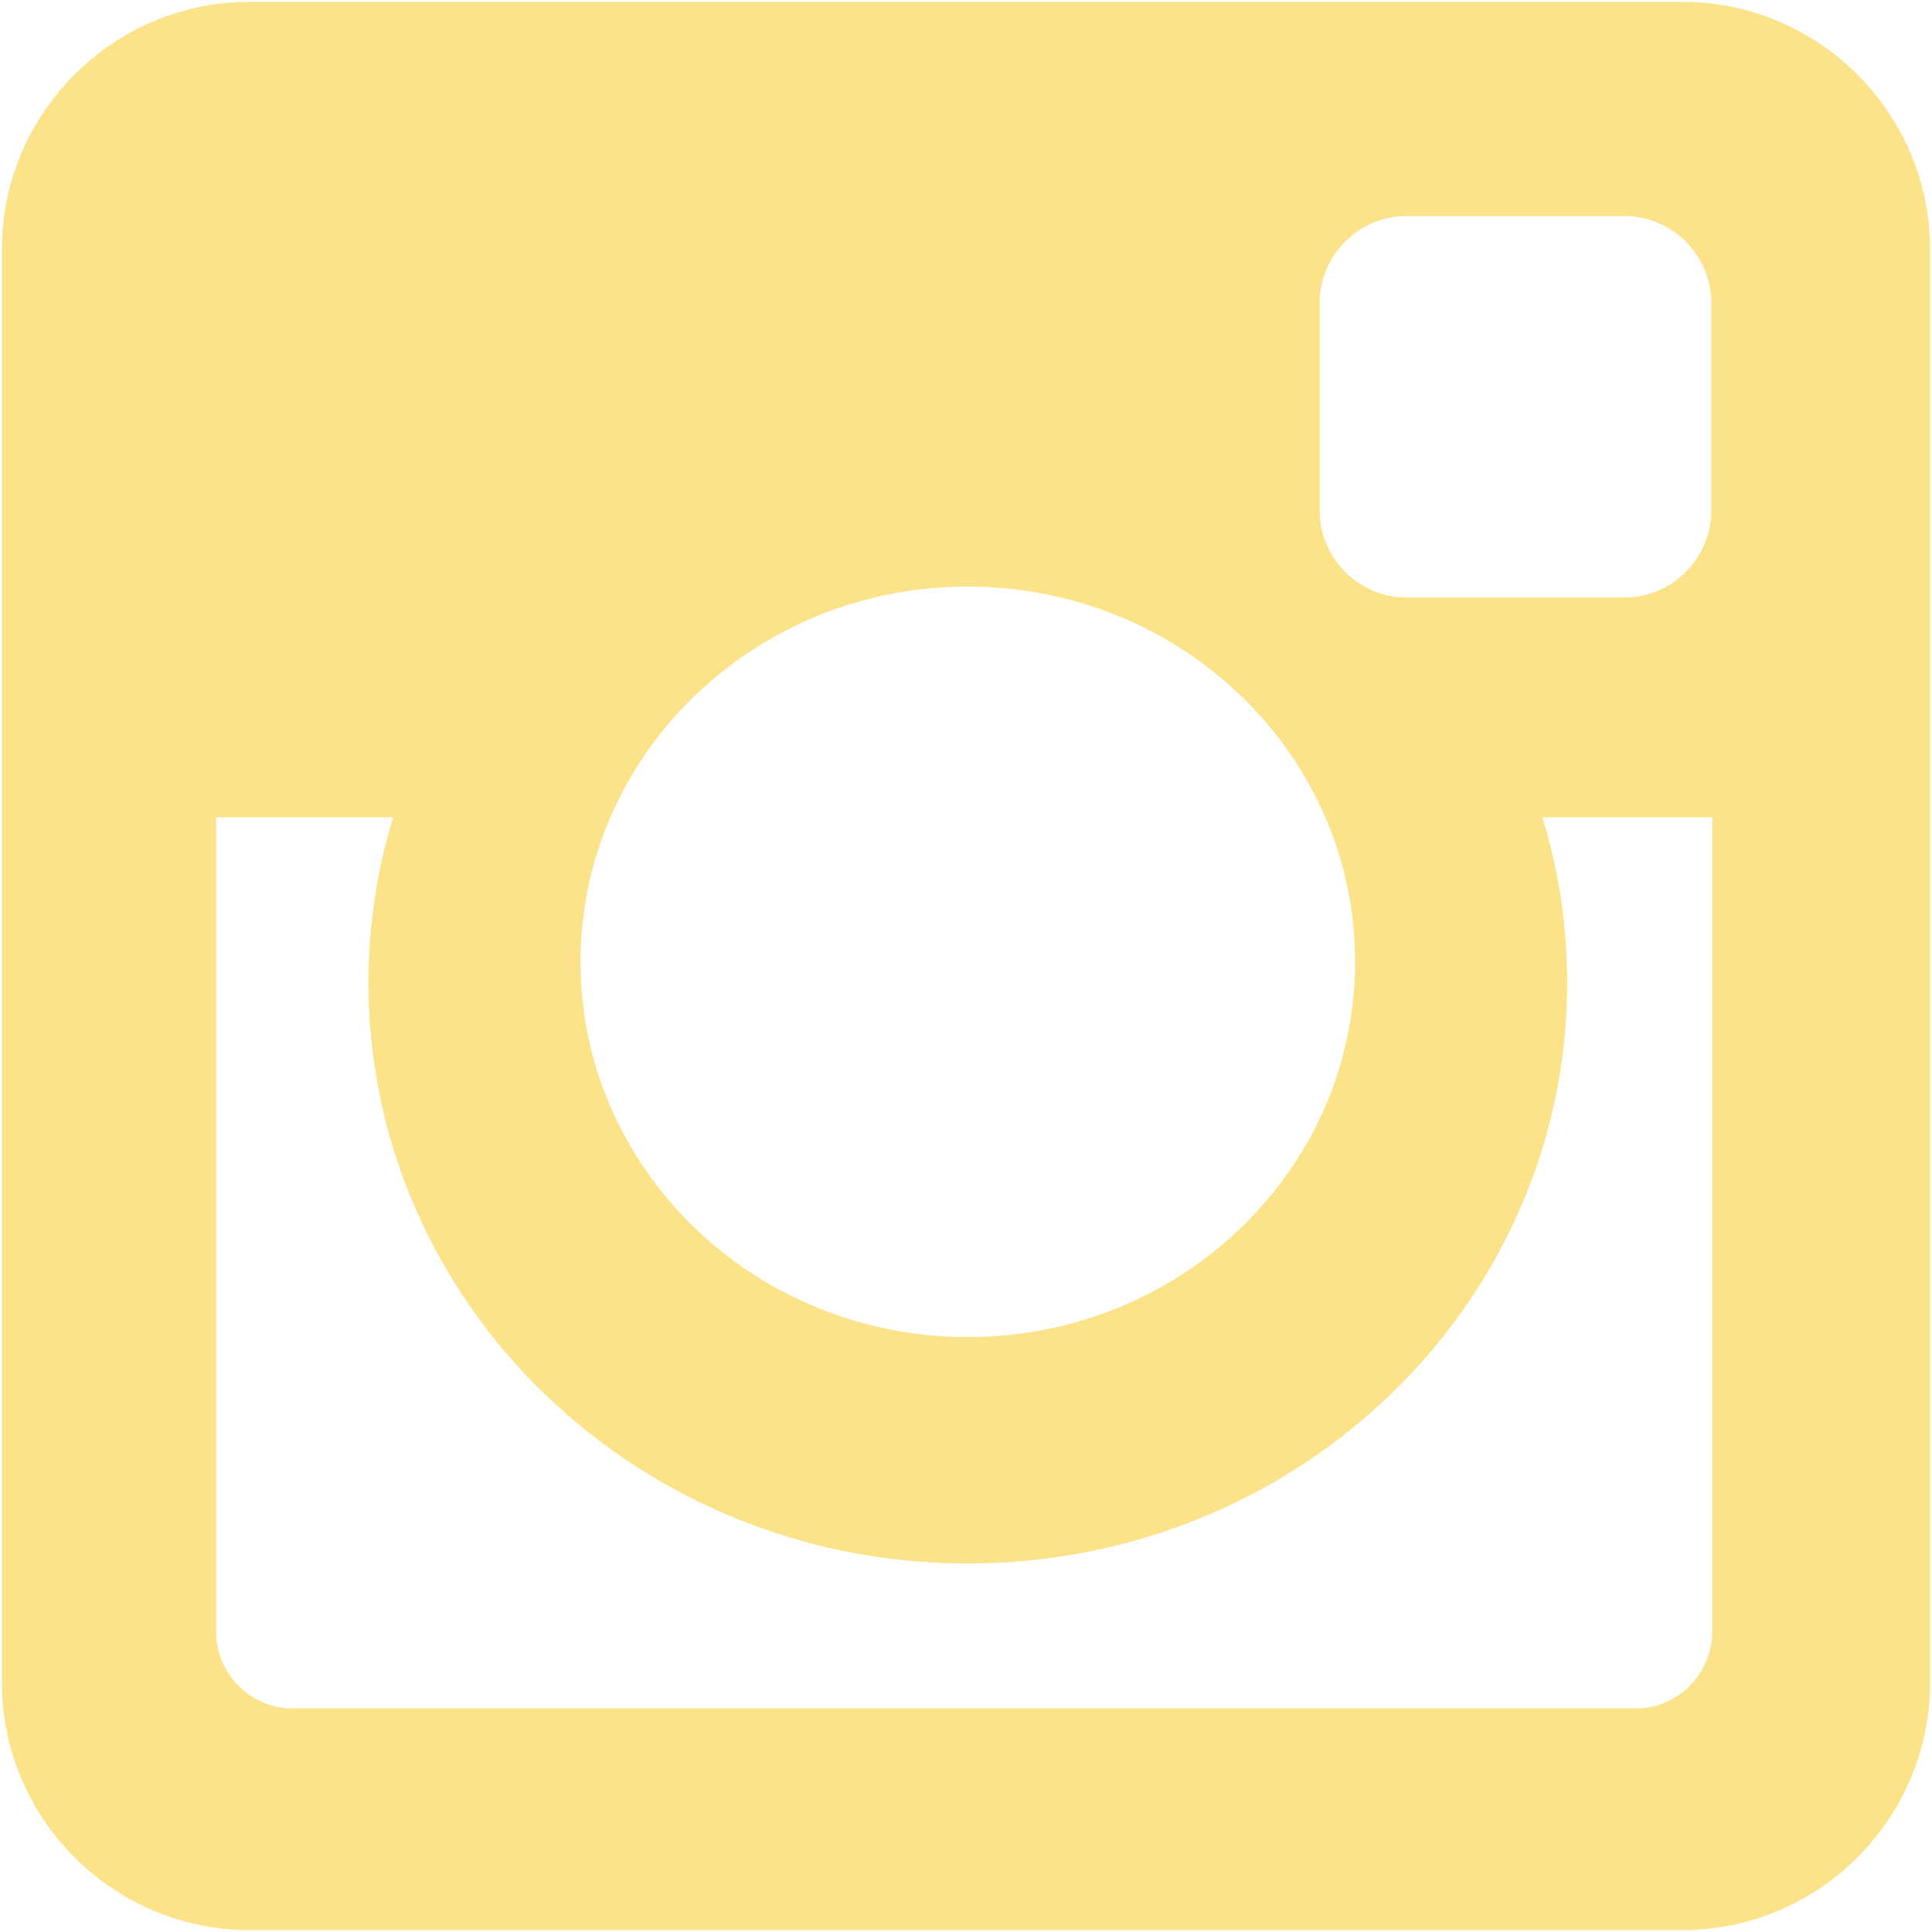
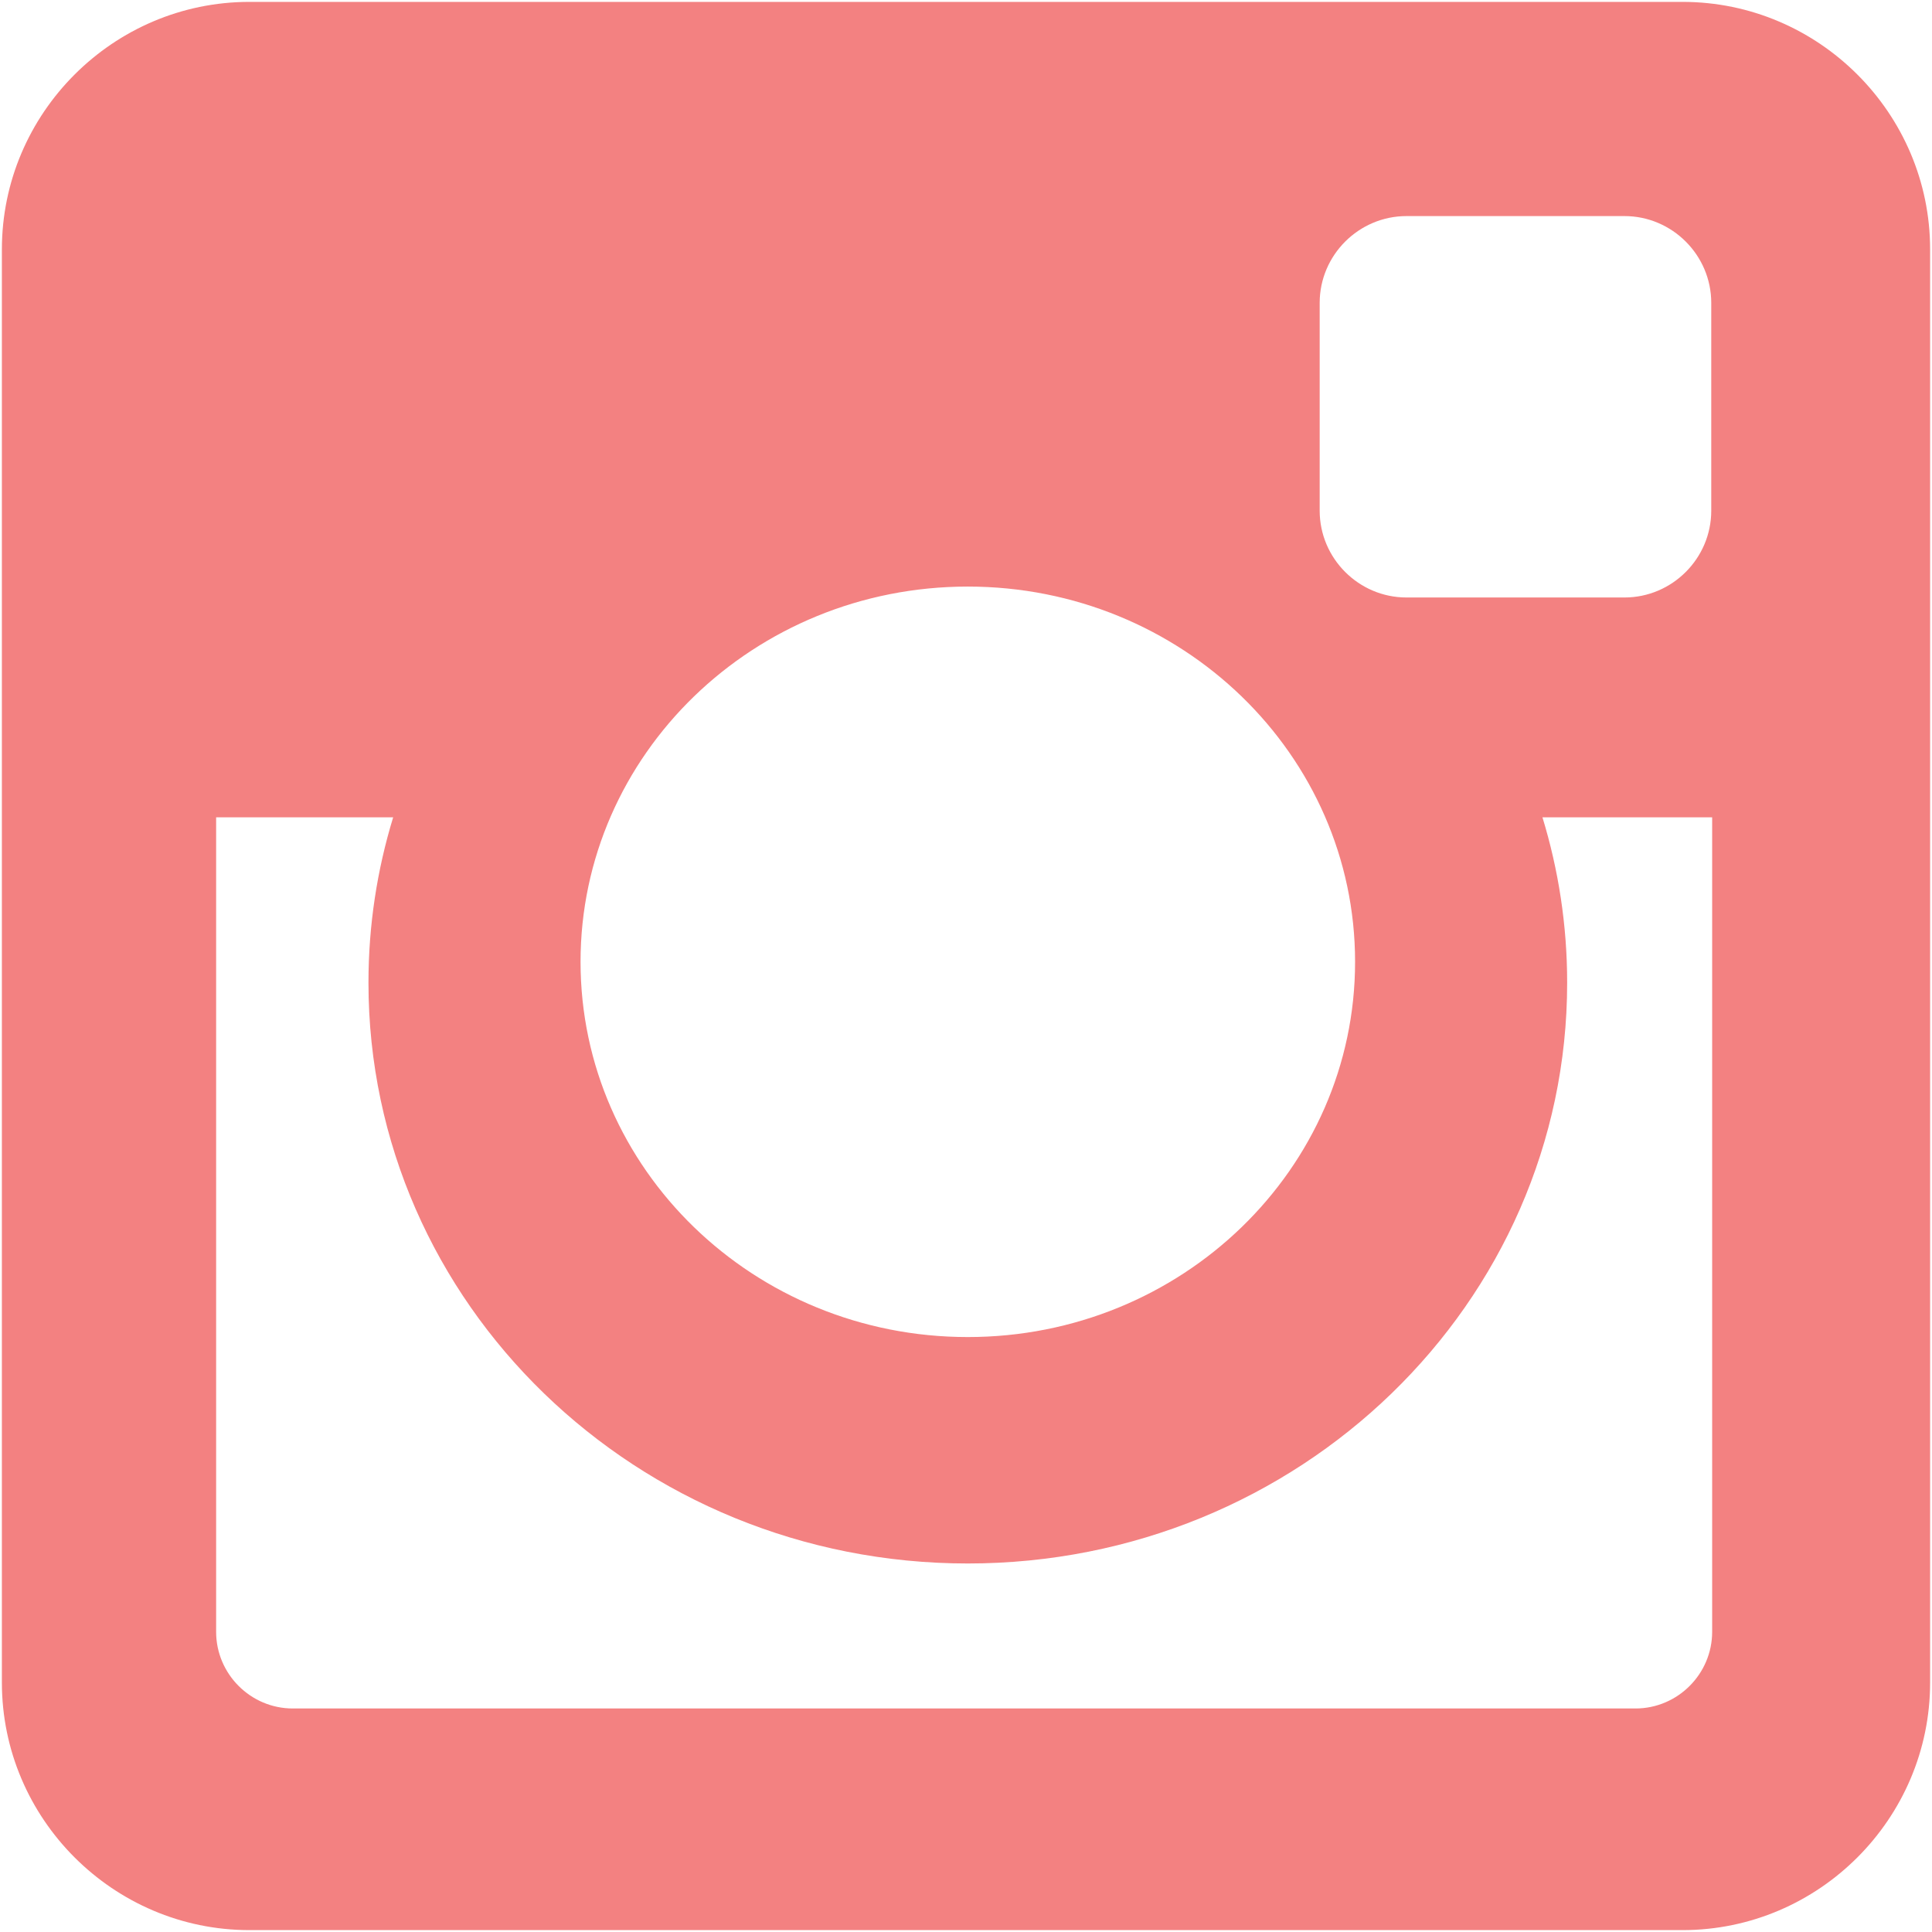
- <svg xmlns="http://www.w3.org/2000/svg" fill="#fce38a" version="1.1" width="800px" height="800px" viewBox="0 0 512 512" enable-background="new 0 0 512 512" xml:space="preserve">
+ <svg xmlns="http://www.w3.org/2000/svg" fill="#f38181" version="1.1" width="800px" height="800px" viewBox="0 0 512 512" enable-background="new 0 0 512 512" xml:space="preserve">
  <g id="5151e0c8492e5103c096af88a50059a5">
    <path display="inline" fill-rule="evenodd" clip-rule="evenodd" d="M66.084,0.5h379.819c36.079,0,65.597,29.505,65.597,65.584   v379.819c0,36.079-29.518,65.597-65.597,65.597H66.084C30.005,511.5,0.5,481.982,0.5,445.903V66.084   C0.5,30.005,30.005,0.5,66.084,0.5L66.084,0.5z M372.734,57.264c-12.65,0-23.005,10.355-23.005,23.005v55.067   c0,12.65,10.354,23.005,23.005,23.005h57.762c12.65,0,23.005-10.354,23.005-23.005V80.269c0-12.65-10.354-23.005-23.005-23.005   H372.734L372.734,57.264z M453.738,216.59h-44.975c4.254,13.897,6.55,28.606,6.55,43.852c0,84.996-71.111,153.898-158.839,153.898   c-87.716,0-158.827-68.902-158.827-153.898c0-15.245,2.295-29.954,6.55-43.852H57.276v215.853c0,11.178,9.132,20.322,20.311,20.322   h355.841c11.166,0,20.311-9.145,20.311-20.322V216.59L453.738,216.59z M256.475,155.447c-56.677,0-102.625,44.525-102.625,99.443   s45.948,99.443,102.625,99.443c56.688,0,102.636-44.525,102.636-99.443S313.163,155.447,256.475,155.447z">

</path>
  </g>
</svg>
